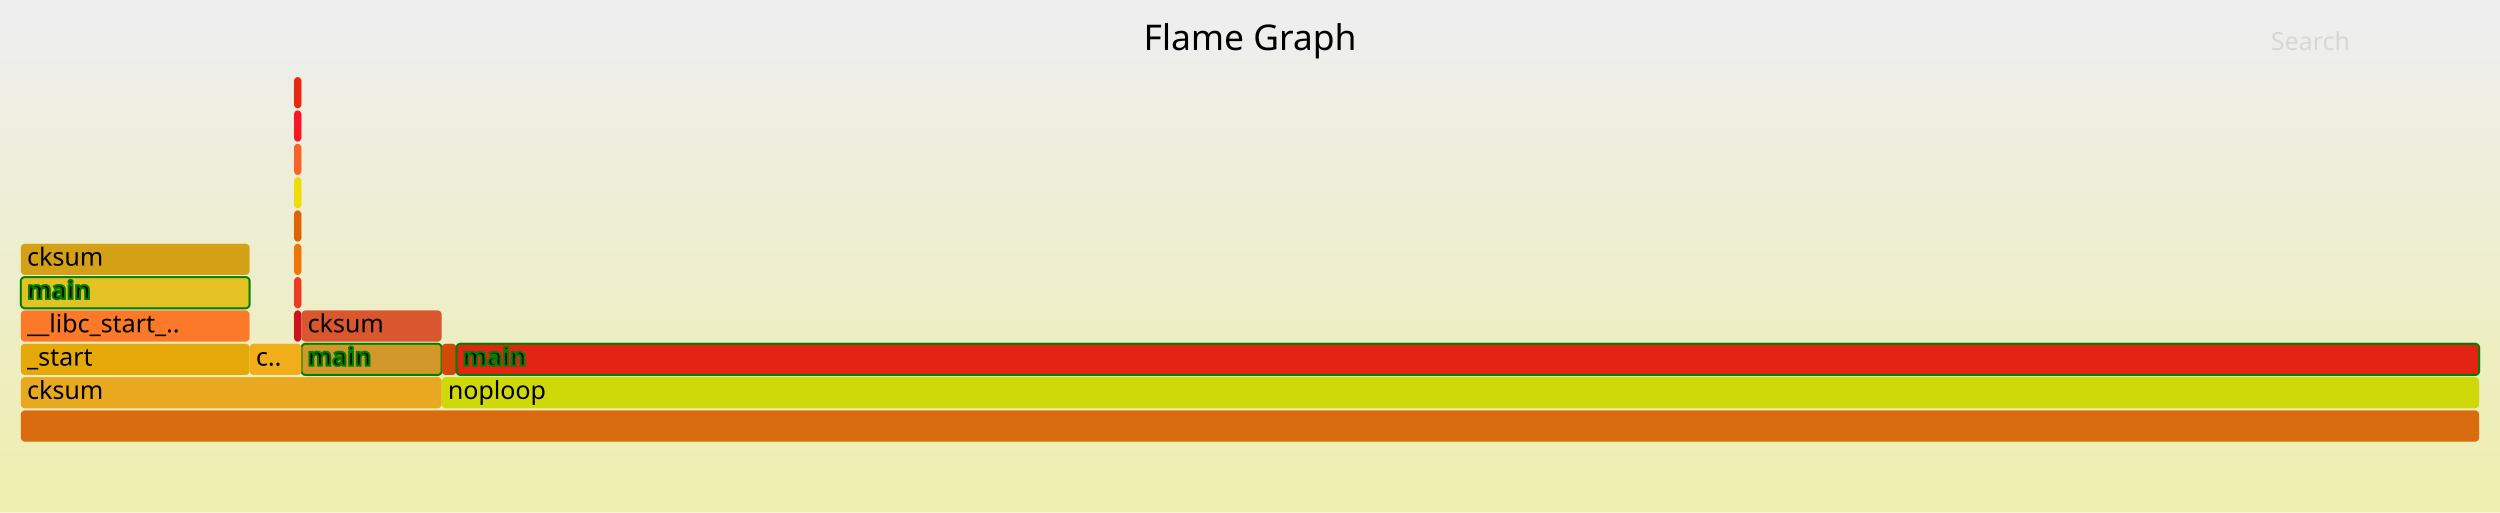
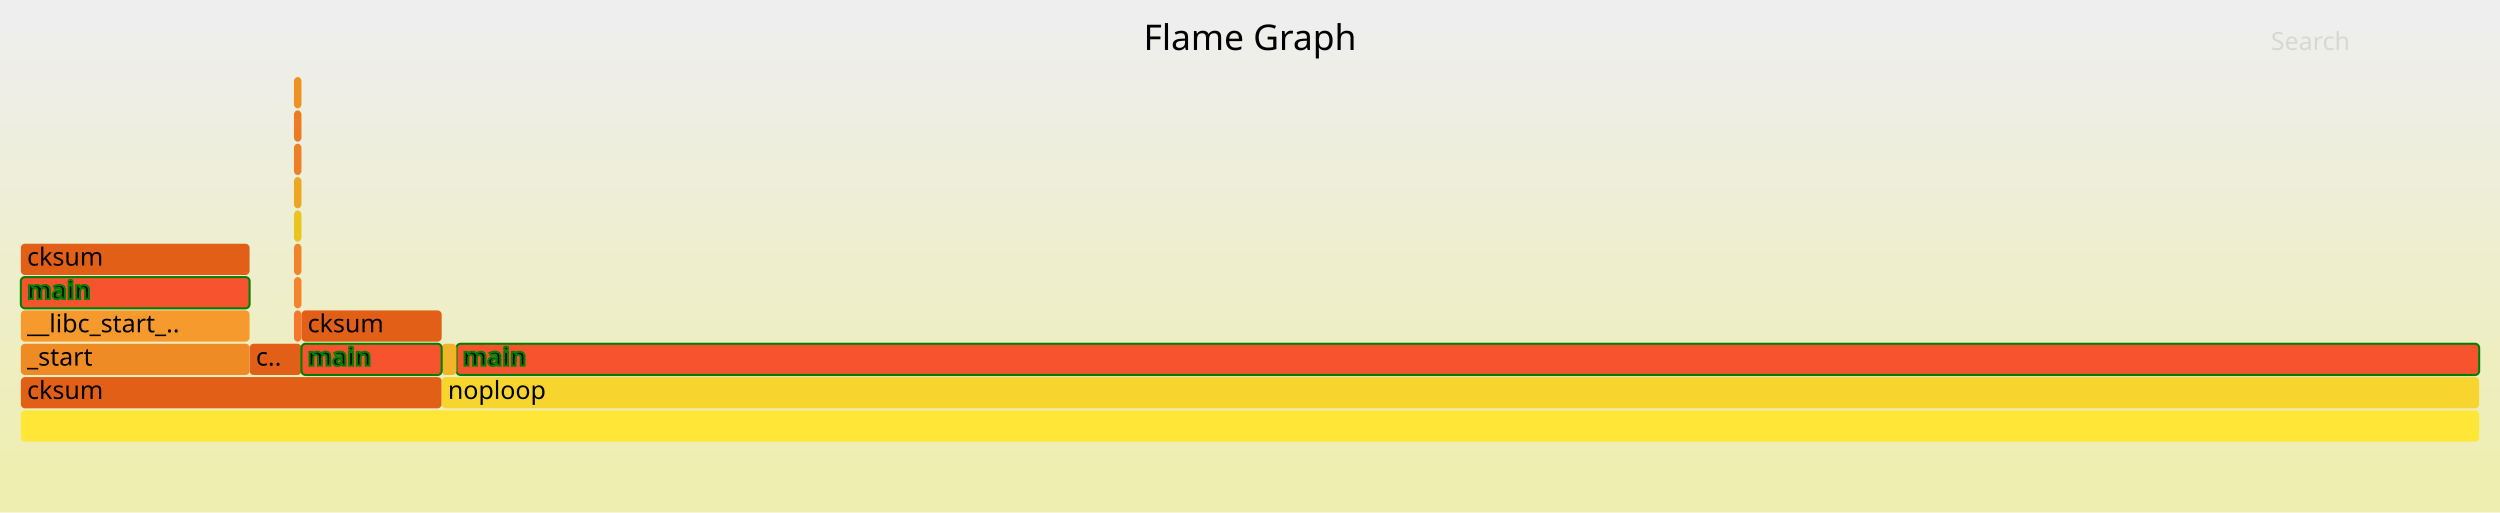
<svg xmlns="http://www.w3.org/2000/svg" xmlns:xlink="http://www.w3.org/1999/xlink" version="1.1" width="1200" height="246" viewBox="0 0 1200 246">
  <defs>
    <linearGradient id="background" y1="0" y2="1" x1="0" x2="0">
      <stop stop-color="#eeeeee" offset="5%" />
      <stop stop-color="#eeeeb0" offset="95%" />
    </linearGradient>
  </defs>
  <style type="text/css">
	.func_g:hover { stroke:black; stroke-width:0.5; cursor:pointer; }
</style>
  <rect x="0.0" y="0" width="1200.0" height="246.0" fill="url(#background)" />
  <text text-anchor="middle" x="600.00" y="24" font-size="17" font-family="Verdana" fill="rgb(0,0,0)">Flame Graph</text>
  <text text-anchor="" x="10.00" y="229" font-size="12" font-family="Verdana" fill="rgb(0,0,0)" id="details"> </text>
  <text text-anchor="" x="10.00" y="24" font-size="12" font-family="Verdana" fill="rgb(0,0,0)" id="unzoom" style="opacity:0.0;cursor:pointer">Reset Zoom</text>
  <text text-anchor="" x="1090.00" y="24" font-size="12" font-family="Verdana" fill="rgb(0,0,0)" id="search" style="opacity:0.1;cursor:pointer">Search</text>
  <text text-anchor="" x="1090.00" y="229" font-size="12" font-family="Verdana" fill="rgb(0,0,0)" id="matched"> </text>
+   <g class="flames">
+     <rect x="10.0" y="117" width="109.8" height="15.0" fill="rgb(226,95,23)" rx="2" ry="2" />
+     <text text-anchor="" x="13.00" y="127.5" font-size="12" font-family="Verdana" fill="rgb(0,0,0)">cksum</text>
+   </g>
  <g class="func_g">
-     <rect x="141.1" y="149" width="3.6" height="15.0" fill="rgb(205,19,27)" rx="2" ry="2" />
-     <text text-anchor="" x="144.11" y="159.5" font-size="12" font-family="Verdana" fill="rgb(0,0,0)" />
+     <rect x="141.1" y="101" width="3.6" height="15.0" fill="rgb(236,196,34)" rx="2" ry="2" />
+     <text text-anchor="" x="144.11" y="111.5" font-size="12" font-family="Verdana" fill="rgb(0,0,0)" />
+   </g>
+   <g class="func_g">
+     <rect x="141.1" y="69" width="3.6" height="15.0" fill="rgb(236,128,34)" rx="2" ry="2" />
+     <text text-anchor="" x="144.11" y="79.5" font-size="12" font-family="Verdana" fill="rgb(0,0,0)" />
+   </g>
+   <g class="flames">
+     <rect x="119.8" y="165" width="24.9" height="15.0" fill="rgb(226,95,23)" rx="2" ry="2" />
+     <text text-anchor="" x="122.85" y="175.5" font-size="12" font-family="Verdana" fill="rgb(0,0,0)">c..</text>
+   </g>
+   <g class="flames">
+     <rect x="144.7" y="149" width="67.3" height="15.0" fill="rgb(226,95,23)" rx="2" ry="2" />
+     <text text-anchor="" x="147.65" y="159.5" font-size="12" font-family="Verdana" fill="rgb(0,0,0)">cksum</text>
+   </g>
+   <g class="func_g">
+     <rect x="141.1" y="85" width="3.6" height="15.0" fill="rgb(236,167,34)" rx="2" ry="2" />
+     <text text-anchor="" x="144.11" y="95.5" font-size="12" font-family="Verdana" fill="rgb(0,0,0)" />
+   </g>
+   <g class="func_g">
+     <rect x="141.1" y="117" width="3.6" height="15.0" fill="rgb(241,132,40)" rx="2" ry="2" />
+     <text text-anchor="" x="144.11" y="127.5" font-size="12" font-family="Verdana" fill="rgb(0,0,0)" />
+   </g>
+   <g class="flames">
+     <rect x="10.0" y="181" width="202.0" height="15.0" fill="rgb(226,95,23)" rx="2" ry="2" />
+     <text text-anchor="" x="13.00" y="191.5" font-size="12" font-family="Verdana" fill="rgb(0,0,0)">cksum</text>
+   </g>
+   <g class="func_g">
+     <rect x="141.1" y="37" width="3.6" height="15.0" fill="rgb(236,145,34)" rx="2" ry="2" />
+     <text text-anchor="" x="144.11" y="47.5" font-size="12" font-family="Verdana" fill="rgb(0,0,0)" />
+   </g>
+   <g class="func_g">
+     <rect x="10.0" y="149" width="109.8" height="15.0" fill="rgb(247,154,46)" rx="2" ry="2" />
+     <text text-anchor="" x="13.00" y="159.5" font-size="12" font-family="Verdana" fill="rgb(0,0,0)">__libc_start_..</text>
  </g>
  <g class="inferno" style="font-weight: bold;" stroke-width="1" stroke="green">
    <a xlink:href="https://github.com/jonhoo/inferno" target="_blank" rel="external" hreflang="en-us">
-       <rect x="10.0" y="133" width="109.8" height="15.0" fill="rgb(228,194,38)" rx="2" ry="2" />
+       <rect x="219.1" y="165" width="970.9" height="15.0" fill="rgb(247,83,46)" rx="2" ry="2" />
+       <text text-anchor="" x="222.07" y="175.5" font-size="12" font-family="Verdana" fill="rgb(0,0,0)">main</text>
+     </a>
+   </g>
+   <g class="inferno" style="font-weight: bold;" stroke-width="1" stroke="green">
+     <a xlink:href="https://github.com/jonhoo/inferno" target="_blank" rel="external" hreflang="en-us">
+       <rect x="10.0" y="133" width="109.8" height="15.0" fill="rgb(247,83,46)" rx="2" ry="2" />
      <text text-anchor="" x="13.00" y="143.5" font-size="12" font-family="Verdana" fill="rgb(0,0,0)">main</text>
    </a>
  </g>
  <g class="func_g">
-     <rect x="212.0" y="181" width="978.0" height="15.0" fill="rgb(207,216,9)" rx="2" ry="2" />
+     <rect x="212.0" y="165" width="7.1" height="15.0" fill="rgb(242,180,40)" rx="2" ry="2" />
+     <text text-anchor="" x="214.98" y="175.5" font-size="12" font-family="Verdana" fill="rgb(0,0,0)" />
+   </g>
+   <g class="func_g">
+     <rect x="10.0" y="165" width="109.8" height="15.0" fill="rgb(239,139,37)" rx="2" ry="2" />
+     <text text-anchor="" x="13.00" y="175.5" font-size="12" font-family="Verdana" fill="rgb(0,0,0)">_start</text>
+   </g>
+   <g class="func_g">
+     <rect x="141.1" y="149" width="3.6" height="15.0" fill="rgb(245,119,44)" rx="2" ry="2" />
+     <text text-anchor="" x="144.11" y="159.5" font-size="12" font-family="Verdana" fill="rgb(0,0,0)" />
+   </g>
+   <g class="func_g">
+     <rect x="212.0" y="181" width="978.0" height="15.0" fill="rgb(248,212,47)" rx="2" ry="2" />
    <text text-anchor="" x="214.98" y="191.5" font-size="12" font-family="Verdana" fill="rgb(0,0,0)">noploop</text>
+   </g>
+   <g class="func_g">
+     <rect x="141.1" y="133" width="3.6" height="15.0" fill="rgb(244,132,43)" rx="2" ry="2" />
+     <text text-anchor="" x="144.11" y="143.5" font-size="12" font-family="Verdana" fill="rgb(0,0,0)" />
  </g>
  <g class="inferno" style="font-weight: bold;" stroke-width="1" stroke="green">
    <a xlink:href="https://github.com/jonhoo/inferno" target="_blank" rel="external" hreflang="en-us">
-       <rect x="144.7" y="165" width="67.3" height="15.0" fill="rgb(210,152,41)" rx="2" ry="2" />
+       <rect x="144.7" y="165" width="67.3" height="15.0" fill="rgb(247,83,46)" rx="2" ry="2" />
      <text text-anchor="" x="147.65" y="175.5" font-size="12" font-family="Verdana" fill="rgb(0,0,0)">main</text>
    </a>
  </g>
-   <g class="flames">
-     <rect x="119.8" y="165" width="24.9" height="15.0" fill="rgb(242,173,26)" rx="2" ry="2" />
-     <text text-anchor="" x="122.85" y="175.5" font-size="12" font-family="Verdana" fill="rgb(0,0,0)">c..</text>
+   <g class="func_g">
+     <rect x="10.0" y="197" width="1180.0" height="15.0" fill="rgb(255,230,55)" rx="2" ry="2" />
+     <text text-anchor="" x="13.00" y="207.5" font-size="12" font-family="Verdana" fill="rgb(0,0,0)" />
  </g>
  <g class="func_g">
-     <rect x="10.0" y="149" width="109.8" height="15.0" fill="rgb(251,121,41)" rx="2" ry="2" />
-     <text text-anchor="" x="13.00" y="159.5" font-size="12" font-family="Verdana" fill="rgb(0,0,0)">__libc_start_..</text>
-   </g>
-   <g class="flames">
-     <rect x="10.0" y="181" width="202.0" height="15.0" fill="rgb(232,169,32)" rx="2" ry="2" />
-     <text text-anchor="" x="13.00" y="191.5" font-size="12" font-family="Verdana" fill="rgb(0,0,0)">cksum</text>
-   </g>
-   <g class="func_g">
-     <rect x="141.1" y="69" width="3.6" height="15.0" fill="rgb(248,99,40)" rx="2" ry="2" />
-     <text text-anchor="" x="144.11" y="79.5" font-size="12" font-family="Verdana" fill="rgb(0,0,0)" />
-   </g>
-   <g class="func_g">
-     <rect x="141.1" y="37" width="3.6" height="15.0" fill="rgb(231,41,17)" rx="2" ry="2" />
-     <text text-anchor="" x="144.11" y="47.5" font-size="12" font-family="Verdana" fill="rgb(0,0,0)" />
-   </g>
-   <g class="func_g">
-     <rect x="141.1" y="117" width="3.6" height="15.0" fill="rgb(238,117,7)" rx="2" ry="2" />
-     <text text-anchor="" x="144.11" y="127.5" font-size="12" font-family="Verdana" fill="rgb(0,0,0)" />
-   </g>
-   <g class="func_g">
-     <rect x="212.0" y="165" width="7.1" height="15.0" fill="rgb(211,74,8)" rx="2" ry="2" />
-     <text text-anchor="" x="214.98" y="175.5" font-size="12" font-family="Verdana" fill="rgb(0,0,0)" />
-   </g>
-   <g class="flames">
-     <rect x="144.7" y="149" width="67.3" height="15.0" fill="rgb(217,86,46)" rx="2" ry="2" />
-     <text text-anchor="" x="147.65" y="159.5" font-size="12" font-family="Verdana" fill="rgb(0,0,0)">cksum</text>
-   </g>
-   <g class="inferno" style="font-weight: bold;" stroke-width="1" stroke="green">
-     <a xlink:href="https://github.com/jonhoo/inferno" target="_blank" rel="external" hreflang="en-us">
-       <rect x="219.1" y="165" width="970.9" height="15.0" fill="rgb(227,35,19)" rx="2" ry="2" />
-       <text text-anchor="" x="222.07" y="175.5" font-size="12" font-family="Verdana" fill="rgb(0,0,0)">main</text>
-     </a>
-   </g>
-   <g class="func_g">
-     <rect x="141.1" y="101" width="3.6" height="15.0" fill="rgb(222,98,6)" rx="2" ry="2" />
-     <text text-anchor="" x="144.11" y="111.5" font-size="12" font-family="Verdana" fill="rgb(0,0,0)" />
-   </g>
-   <g class="flames">
-     <rect x="10.0" y="117" width="109.8" height="15.0" fill="rgb(212,160,21)" rx="2" ry="2" />
-     <text text-anchor="" x="13.00" y="127.5" font-size="12" font-family="Verdana" fill="rgb(0,0,0)">cksum</text>
-   </g>
-   <g class="func_g">
-     <rect x="10.0" y="165" width="109.8" height="15.0" fill="rgb(228,169,9)" rx="2" ry="2" />
-     <text text-anchor="" x="13.00" y="175.5" font-size="12" font-family="Verdana" fill="rgb(0,0,0)">_start</text>
-   </g>
-   <g class="func_g">
-     <rect x="141.1" y="85" width="3.6" height="15.0" fill="rgb(238,221,5)" rx="2" ry="2" />
-     <text text-anchor="" x="144.11" y="95.5" font-size="12" font-family="Verdana" fill="rgb(0,0,0)" />
-   </g>
-   <g class="func_g">
-     <rect x="141.1" y="133" width="3.6" height="15.0" fill="rgb(235,59,36)" rx="2" ry="2" />
-     <text text-anchor="" x="144.11" y="143.5" font-size="12" font-family="Verdana" fill="rgb(0,0,0)" />
-   </g>
-   <g class="func_g">
-     <rect x="141.1" y="53" width="3.6" height="15.0" fill="rgb(253,23,38)" rx="2" ry="2" />
+     <rect x="141.1" y="53" width="3.6" height="15.0" fill="rgb(236,122,34)" rx="2" ry="2" />
    <text text-anchor="" x="144.11" y="63.5" font-size="12" font-family="Verdana" fill="rgb(0,0,0)" />
  </g>
-   <g class="func_g">
-     <rect x="10.0" y="197" width="1180.0" height="15.0" fill="rgb(216,108,14)" rx="2" ry="2" />
-     <text text-anchor="" x="13.00" y="207.5" font-size="12" font-family="Verdana" fill="rgb(0,0,0)" />
-   </g>
</svg>
